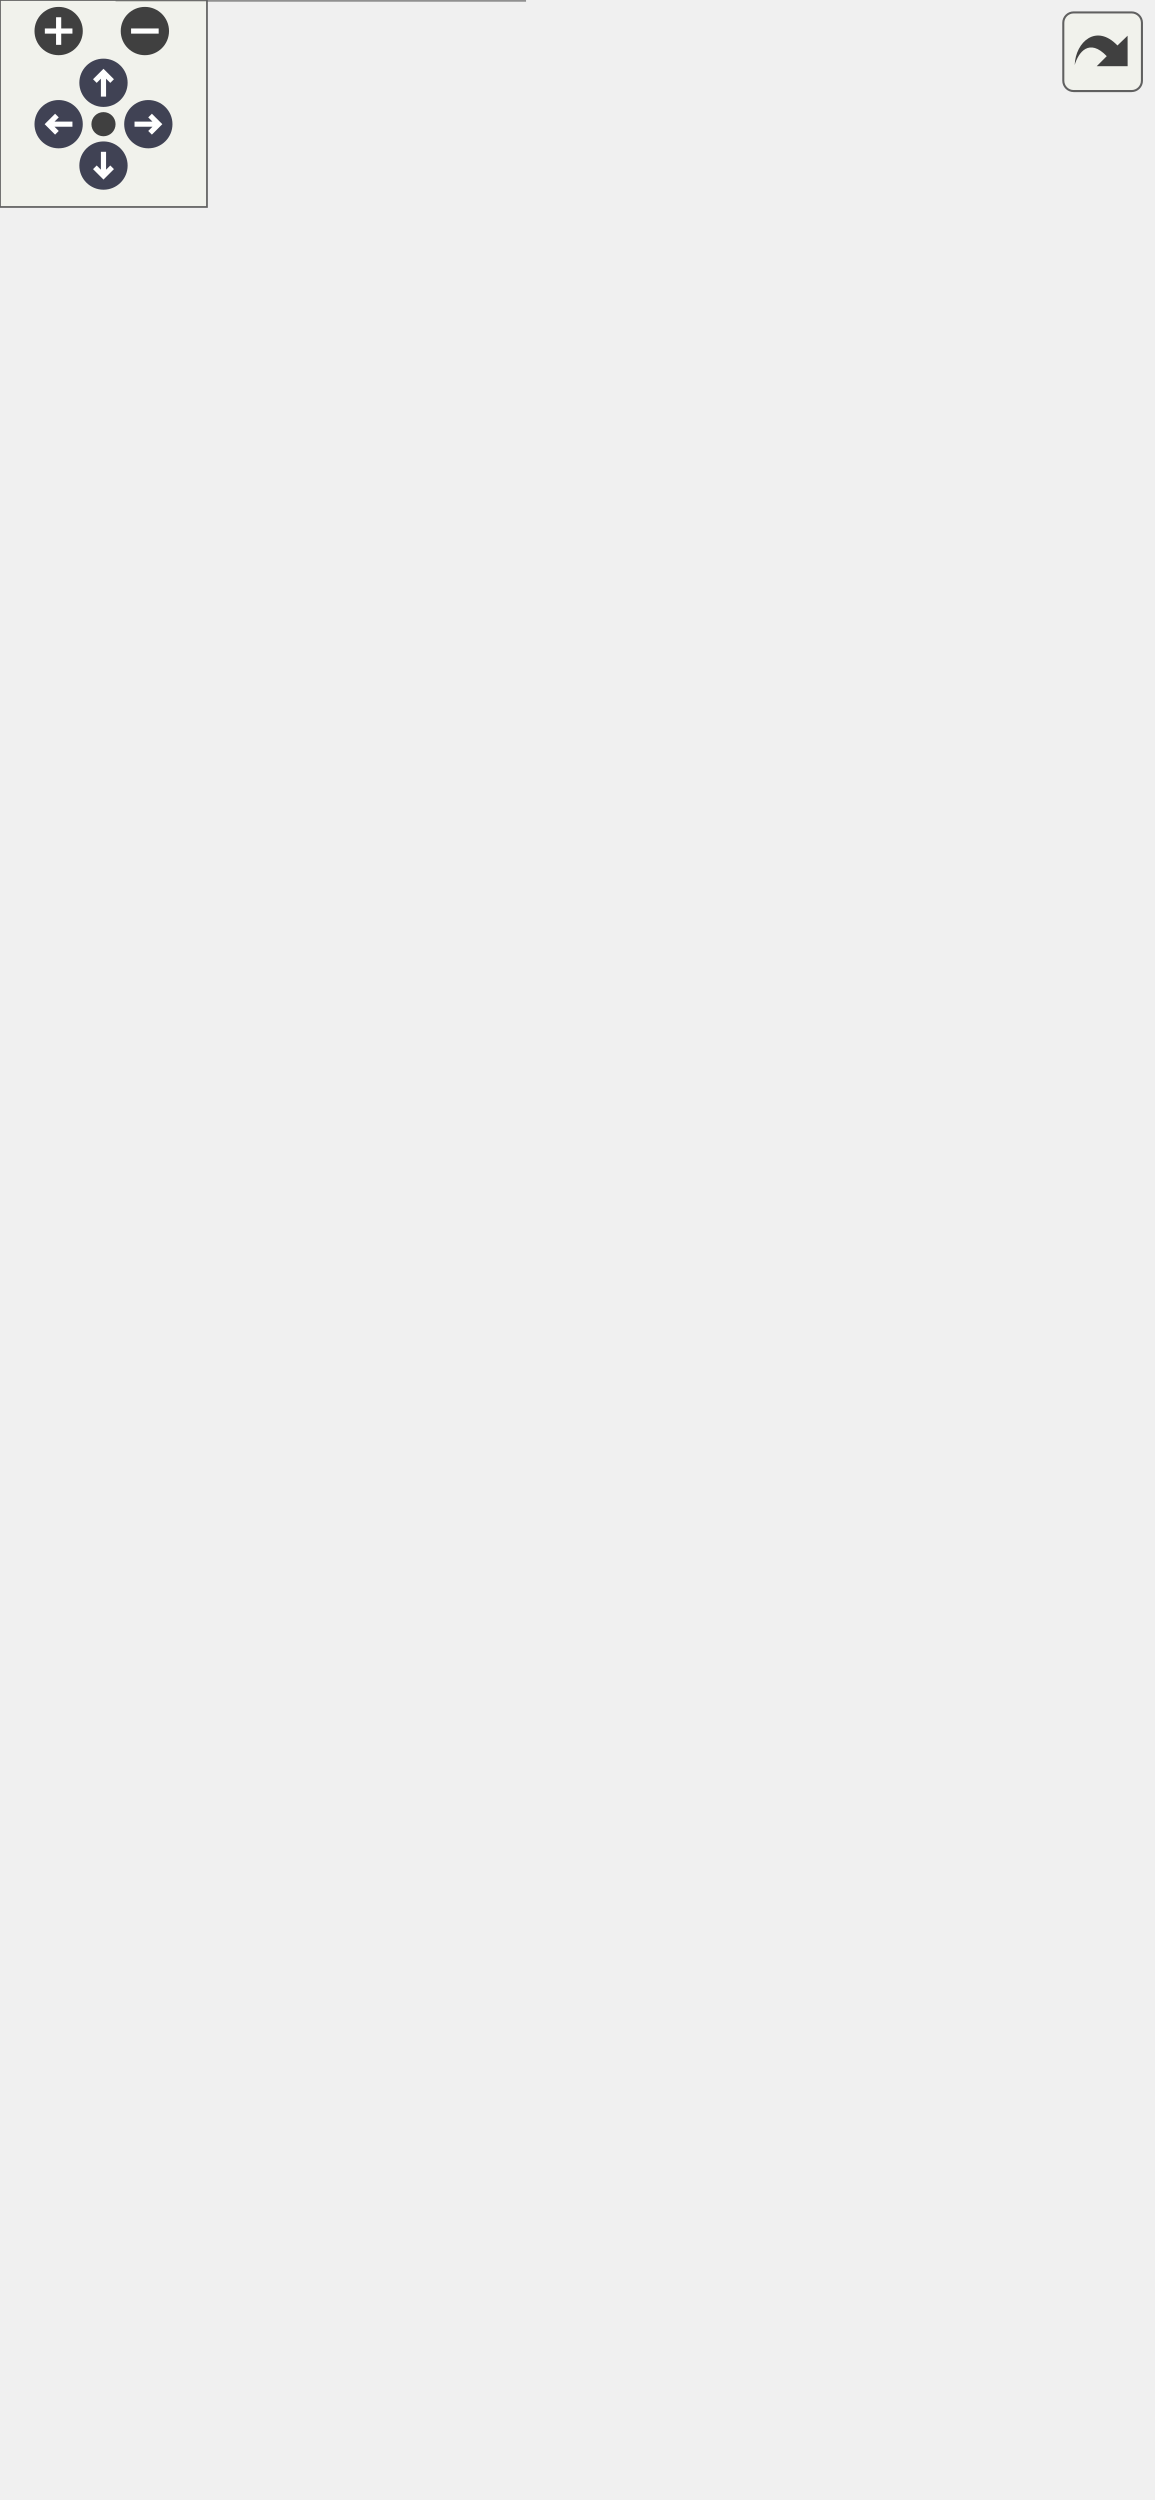
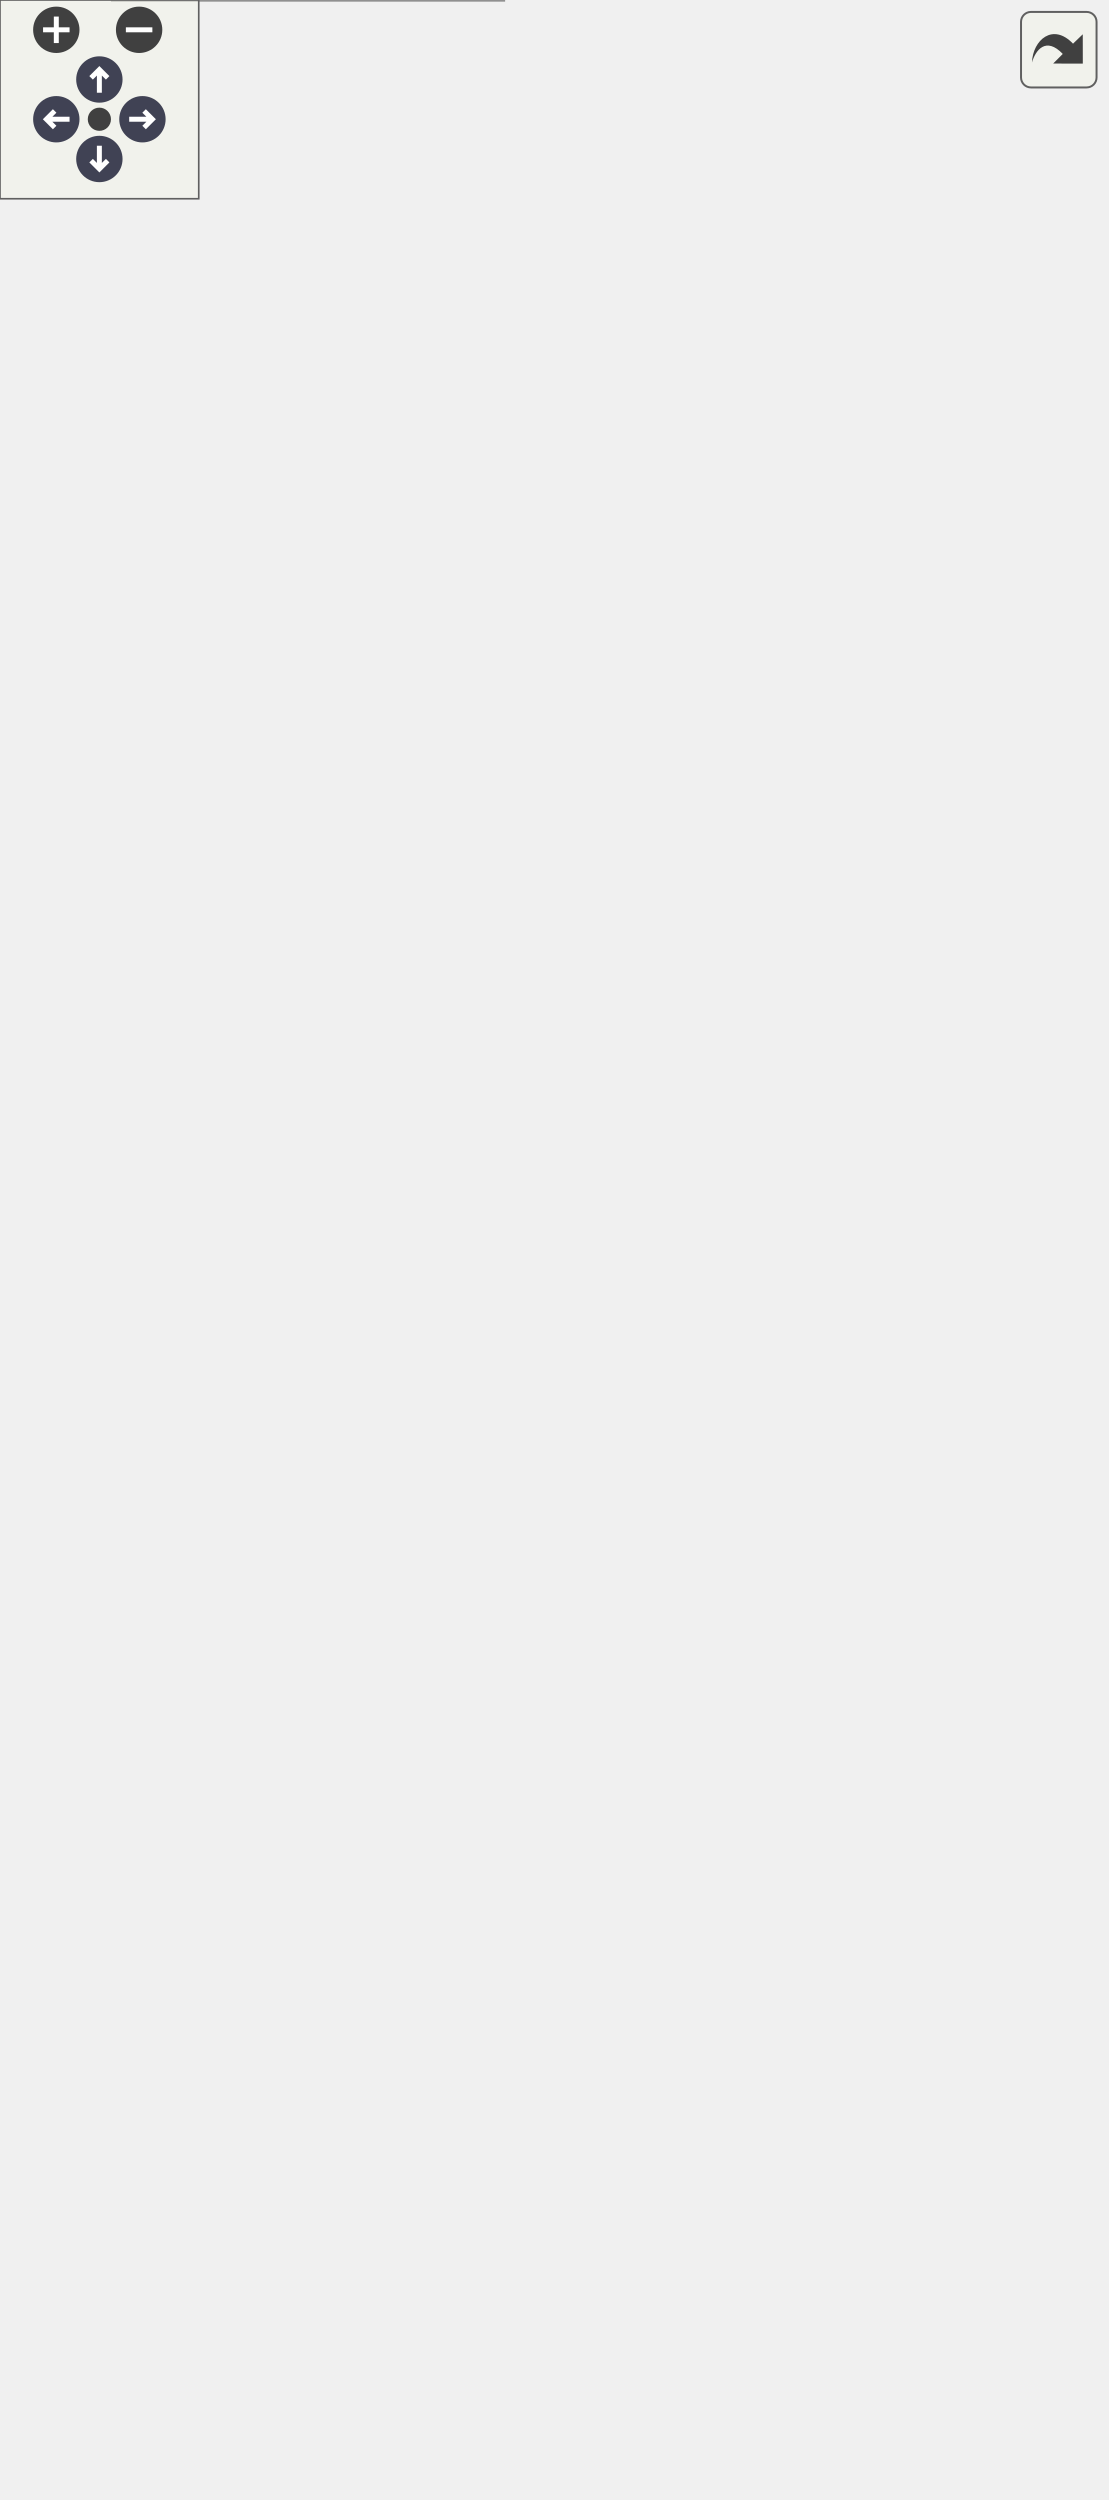
<svg xmlns="http://www.w3.org/2000/svg" xmlns:xlink="http://www.w3.org/1999/xlink" id="main" version="1.1" xml:space="preserve">
  <style type="text/css">
.node, .edge {opacity: 0.7;}
.node.selected, .edge.selected {opacity: 1;}
.edge:hover path { stroke: red; }
.edge:hover polygon { stroke: red; fill: red; }
</style>
  <defs>
    <circle id="rim" cx="0" cy="0" r="7" />
    <circle id="rim2" cx="0" cy="0" r="3.5" />
    <g id="zoomPlus">
      <use xlink:href="#rim" fill="#404040">
        <set attributeName="fill" to="#808080" begin="zoomplus.mouseover" end="zoomplus.mouseout" />
      </use>
      <path d="M-4,0h8M0,-4v8" fill="none" stroke="white" stroke-width="1.5" pointer-events="none" />
    </g>
    <g id="zoomMin">
      <use xlink:href="#rim" fill="#404040">
        <set attributeName="fill" to="#808080" begin="zoomminus.mouseover" end="zoomminus.mouseout" />
      </use>
      <path d="M-4,0h8" fill="none" stroke="white" stroke-width="1.5" pointer-events="none" />
    </g>
    <g id="arrowUp" transform="translate(30 24)">
      <use xlink:href="#rim" />
      <path pointer-events="none" fill="none" stroke="white" stroke-width="1.5" d="M0,-3.0v7 M-2.5,-0.5L0,-3.0L2.5,-0.5" />
    </g>
    <g id="arrowRight" transform="rotate(90) translate(36 -43)">
      <use xlink:href="#rim" />
      <path pointer-events="none" fill="none" stroke="white" stroke-width="1.5" d="M0,-3.0v7 M-2.5,-0.5L0,-3.0L2.5,-0.5" />
    </g>
    <g id="arrowDown" transform="rotate(180) translate(-30 -48)">
      <use xlink:href="#rim" />
      <path pointer-events="none" fill="none" stroke="white" stroke-width="1.5" d="M0,-3.0v7 M-2.5,-0.5L0,-3.0L2.5,-0.5" />
    </g>
    <g id="arrowLeft" transform="rotate(270) translate(-36 17)">
      <use xlink:href="#rim" />
      <path pointer-events="none" fill="none" stroke="white" stroke-width="1.5" d="M0,-3.0v7 M-2.5,-0.5L0,-3.0L2.5,-0.5" />
    </g>
    <g id="resetDef">
      <use xlink:href="#rim2" fill="#404040">
        <set attributeName="fill" to="#808080" begin="reset.mouseover" end="reset.mouseout" />
      </use>
    </g>
  </defs>
  <svg id="graph" class="graph">
    <g id="viewport">
      <g id="Node000001" class="node">
        <g id="a_Node000001">
          <a xlink:title="Weighting function that set uniform weight to all samples, but transform neighbors coordinates to loc...">
            <polygon fill="#999999" stroke="transparent" points="152,-60 34,-60 34,0 152,0 152,-60" />
            <text text-anchor="start" x="39" y="-48" font-family="Helvetica,sans-Serif" font-size="10.00">Ponca::NoWeightFilter</text>
            <text text-anchor="start" x="57.5" y="-37" font-family="Helvetica,sans-Serif" font-size="10.00">&lt; DataPoint &gt;</text>
            <text text-anchor="start" x="91" y="-22" font-family="Helvetica,sans-Serif" font-size="10.00"> </text>
            <text text-anchor="start" x="91" y="-7" font-family="Helvetica,sans-Serif" font-size="10.00"> </text>
            <polygon fill="#666666" stroke="#666666" points="34,-32 34,-32 152,-32 152,-32 34,-32" />
            <polygon fill="#666666" stroke="#666666" points="34,-17 34,-17 152,-17 152,-17 34,-17" />
            <polygon fill="none" stroke="#666666" points="34,0 34,-60 152,-60 152,0 34,0" />
          </a>
        </g>
      </g>
      <g id="Node000002" class="node">
        <g id="a_Node000002">
          <a xlink:href="classPonca_1_1internal_1_1NoWeightFilterBase.html" target="_top" xlink:title=" ">
-             <polygon fill="white" stroke="transparent" points="177,-303 9,-303 9,-97 177,-97 177,-303" />
-             <text text-anchor="start" x="14" y="-291" font-family="Helvetica,sans-Serif" font-size="10.00">Ponca::internal::NoWeight</text>
-             <text text-anchor="start" x="14" y="-280" font-family="Helvetica,sans-Serif" font-size="10.00">FilterBase&lt; DataPoint,</text>
-             <text text-anchor="start" x="14" y="-269" font-family="Helvetica,sans-Serif" font-size="10.00"> CenteredNeighborhoodFrame &gt;</text>
-             <text text-anchor="start" x="91" y="-254" font-family="Helvetica,sans-Serif" font-size="10.00"> </text>
-             <text text-anchor="start" x="23.5" y="-239" font-family="Helvetica,sans-Serif" font-size="10.00">+</text>
-             <text text-anchor="start" x="47" y="-239" font-family="Helvetica,sans-Serif" font-size="10.00">NoWeightFilterBase()</text>
-             <text text-anchor="start" x="23.5" y="-224" font-family="Helvetica,sans-Serif" font-size="10.00">+</text>
-             <text text-anchor="start" x="47" y="-224" font-family="Helvetica,sans-Serif" font-size="10.00">NoWeightFilterBase()</text>
-             <text text-anchor="start" x="23.5" y="-209" font-family="Helvetica,sans-Serif" font-size="10.00">+</text>
-             <text text-anchor="start" x="47" y="-209" font-family="Helvetica,sans-Serif" font-size="10.00">operator()()</text>
-             <text text-anchor="start" x="23.5" y="-194" font-family="Helvetica,sans-Serif" font-size="10.00">+</text>
-             <text text-anchor="start" x="47" y="-194" font-family="Helvetica,sans-Serif" font-size="10.00">spacedw()</text>
-             <text text-anchor="start" x="23.5" y="-179" font-family="Helvetica,sans-Serif" font-size="10.00">+</text>
-             <text text-anchor="start" x="47" y="-179" font-family="Helvetica,sans-Serif" font-size="10.00">spaced2w()</text>
-             <text text-anchor="start" x="23.5" y="-164" font-family="Helvetica,sans-Serif" font-size="10.00">+</text>
-             <text text-anchor="start" x="47" y="-164" font-family="Helvetica,sans-Serif" font-size="10.00">scaledw()</text>
-             <text text-anchor="start" x="23.5" y="-149" font-family="Helvetica,sans-Serif" font-size="10.00">+</text>
-             <text text-anchor="start" x="47" y="-149" font-family="Helvetica,sans-Serif" font-size="10.00">scaled2w()</text>
-             <text text-anchor="start" x="23.5" y="-134" font-family="Helvetica,sans-Serif" font-size="10.00">+</text>
-             <text text-anchor="start" x="47" y="-134" font-family="Helvetica,sans-Serif" font-size="10.00">scaleSpaced2w()</text>
-             <text text-anchor="start" x="23.5" y="-119" font-family="Helvetica,sans-Serif" font-size="10.00">+</text>
-             <text text-anchor="start" x="47" y="-119" font-family="Helvetica,sans-Serif" font-size="10.00">frame()</text>
-             <text text-anchor="start" x="23.5" y="-104" font-family="Helvetica,sans-Serif" font-size="10.00">+</text>
-             <text text-anchor="start" x="47" y="-104" font-family="Helvetica,sans-Serif" font-size="10.00">frame()</text>
-             <polygon fill="#666666" stroke="#666666" points="9,-264 9,-264 177,-264 177,-264 9,-264" />
-             <polygon fill="#666666" stroke="#666666" points="9,-249 9,-249 177,-249 177,-249 9,-249" />
-             <polygon fill="none" stroke="#666666" points="9,-97 9,-303 177,-303 177,-97 9,-97" />
+             <polygon fill="white" stroke="transparent" points="177,-318 9,-318 9,-97 177,-97 177,-318" />
+             <text text-anchor="start" x="14" y="-305.5" font-family="Helvetica,sans-Serif" font-size="10.00">Ponca::internal::NoWeight</text>
+             <text text-anchor="start" x="14" y="-294.5" font-family="Helvetica,sans-Serif" font-size="10.00">FilterBase&lt; DataPoint,</text>
+             <text text-anchor="start" x="14" y="-283.5" font-family="Helvetica,sans-Serif" font-size="10.00"> CenteredNeighborhoodFrame &gt;</text>
+             <text text-anchor="start" x="91" y="-268.5" font-family="Helvetica,sans-Serif" font-size="10.00"> </text>
+             <text text-anchor="start" x="23.5" y="-253.5" font-family="Helvetica,sans-Serif" font-size="10.00">+</text>
+             <text text-anchor="start" x="47" y="-253.5" font-family="Helvetica,sans-Serif" font-size="10.00">NoWeightFilterBase()</text>
+             <text text-anchor="start" x="23.5" y="-238.5" font-family="Helvetica,sans-Serif" font-size="10.00">+</text>
+             <text text-anchor="start" x="47" y="-238.5" font-family="Helvetica,sans-Serif" font-size="10.00">NoWeightFilterBase()</text>
+             <text text-anchor="start" x="23.5" y="-223.5" font-family="Helvetica,sans-Serif" font-size="10.00">+</text>
+             <text text-anchor="start" x="47" y="-223.5" font-family="Helvetica,sans-Serif" font-size="10.00">operator()()</text>
+             <text text-anchor="start" x="23.5" y="-208.5" font-family="Helvetica,sans-Serif" font-size="10.00">+</text>
+             <text text-anchor="start" x="47" y="-208.5" font-family="Helvetica,sans-Serif" font-size="10.00">spacedw()</text>
+             <text text-anchor="start" x="23.5" y="-193.5" font-family="Helvetica,sans-Serif" font-size="10.00">+</text>
+             <text text-anchor="start" x="47" y="-193.5" font-family="Helvetica,sans-Serif" font-size="10.00">spaced2w()</text>
+             <text text-anchor="start" x="23.5" y="-178.5" font-family="Helvetica,sans-Serif" font-size="10.00">+</text>
+             <text text-anchor="start" x="47" y="-178.5" font-family="Helvetica,sans-Serif" font-size="10.00">evalScale()</text>
+             <text text-anchor="start" x="23.5" y="-163.5" font-family="Helvetica,sans-Serif" font-size="10.00">+</text>
+             <text text-anchor="start" x="47" y="-163.5" font-family="Helvetica,sans-Serif" font-size="10.00">scaledw()</text>
+             <text text-anchor="start" x="23.5" y="-148.5" font-family="Helvetica,sans-Serif" font-size="10.00">+</text>
+             <text text-anchor="start" x="47" y="-148.5" font-family="Helvetica,sans-Serif" font-size="10.00">scaled2w()</text>
+             <text text-anchor="start" x="23.5" y="-133.5" font-family="Helvetica,sans-Serif" font-size="10.00">+</text>
+             <text text-anchor="start" x="47" y="-133.5" font-family="Helvetica,sans-Serif" font-size="10.00">scaleSpaced2w()</text>
+             <text text-anchor="start" x="23.5" y="-118.5" font-family="Helvetica,sans-Serif" font-size="10.00">+</text>
+             <text text-anchor="start" x="47" y="-118.5" font-family="Helvetica,sans-Serif" font-size="10.00">frame()</text>
+             <text text-anchor="start" x="23.5" y="-103.5" font-family="Helvetica,sans-Serif" font-size="10.00">+</text>
+             <text text-anchor="start" x="47" y="-103.5" font-family="Helvetica,sans-Serif" font-size="10.00">frame()</text>
+             <polygon fill="#666666" stroke="#666666" points="9,-278.5 9,-278.5 177,-278.5 177,-278.5 9,-278.5" />
+             <polygon fill="#666666" stroke="#666666" points="9,-263.5 9,-263.5 177,-263.5 177,-263.5 9,-263.5" />
+             <polygon fill="none" stroke="#666666" points="9,-97 9,-318 177,-318 177,-97 9,-97" />
          </a>
        </g>
      </g>
      <g id="edge1_Node000001_Node000002" class="edge">
        <g id="a_edge1_Node000001_Node000002">
          <a xlink:title=" ">
-             <path fill="none" stroke="#63b8ff" d="M93,-86.76C93,-77.18 93,-68.16 93,-60.27" />
-             <polygon fill="none" stroke="#63b8ff" points="89.5,-86.92 93,-96.92 96.5,-86.92 89.5,-86.92" />
+             <path fill="none" stroke="#63b8ff" d="M93,-86.62C93,-76.99 93,-67.96 93,-60.1" />
+             <polygon fill="none" stroke="#63b8ff" points="89.5,-86.85 93,-96.85 96.5,-86.85 89.5,-86.85" />
          </a>
        </g>
      </g>
      <g id="Node000003" class="node">
        <g id="a_Node000003">
          <a xlink:title=" ">
-             <polygon fill="white" stroke="transparent" points="154,-494 0,-494 0,-434 154,-434 154,-494" />
-             <text text-anchor="start" x="5" y="-482" font-family="Helvetica,sans-Serif" font-size="10.00">CenteredNeighborhoodFrame</text>
-             <text text-anchor="start" x="38.5" y="-471" font-family="Helvetica,sans-Serif" font-size="10.00"> &lt; DataPoint  &gt;</text>
-             <text text-anchor="start" x="75" y="-456" font-family="Helvetica,sans-Serif" font-size="10.00"> </text>
-             <text text-anchor="start" x="75" y="-441" font-family="Helvetica,sans-Serif" font-size="10.00"> </text>
-             <polygon fill="#bfbfbf" stroke="#bfbfbf" points="0,-466 0,-466 154,-466 154,-466 0,-466" />
-             <polygon fill="#bfbfbf" stroke="#bfbfbf" points="0,-451 0,-451 154,-451 154,-451 0,-451" />
-             <polygon fill="none" stroke="#bfbfbf" points="0,-434 0,-494 154,-494 154,-434 0,-434" />
+             <polygon fill="white" stroke="transparent" points="154,-516.5 0,-516.5 0,-456.5 154,-456.5 154,-516.5" />
+             <text text-anchor="start" x="5" y="-504.5" font-family="Helvetica,sans-Serif" font-size="10.00">CenteredNeighborhoodFrame</text>
+             <text text-anchor="start" x="38.5" y="-493.5" font-family="Helvetica,sans-Serif" font-size="10.00"> &lt; DataPoint  &gt;</text>
+             <text text-anchor="start" x="75" y="-478.5" font-family="Helvetica,sans-Serif" font-size="10.00"> </text>
+             <text text-anchor="start" x="75" y="-463.5" font-family="Helvetica,sans-Serif" font-size="10.00"> </text>
+             <polygon fill="#bfbfbf" stroke="#bfbfbf" points="0,-488.5 0,-488.5 154,-488.5 154,-488.5 0,-488.5" />
+             <polygon fill="#bfbfbf" stroke="#bfbfbf" points="0,-473.5 0,-473.5 154,-473.5 154,-473.5 0,-473.5" />
+             <polygon fill="none" stroke="#bfbfbf" points="0,-456.5 0,-516.5 154,-516.5 154,-456.5 0,-456.5" />
          </a>
        </g>
      </g>
      <g id="edge2_Node000002_Node000003" class="edge">
        <g id="a_edge2_Node000002_Node000003">
          <a xlink:title=" ">
-             <path fill="none" stroke="#63b8ff" d="M79.4,-423.73C81.35,-391.82 84.18,-345.35 86.77,-303.1" />
-             <polygon fill="none" stroke="#63b8ff" points="75.89,-423.77 78.77,-433.96 82.88,-424.19 75.89,-423.77" />
+             <path fill="none" stroke="#63b8ff" d="M79.27,-446.14C81.2,-412.76 84.06,-363.25 86.67,-318.04" />
+             <polygon fill="none" stroke="#63b8ff" points="75.76,-446.19 78.68,-456.38 82.75,-446.6 75.76,-446.19" />
          </a>
        </g>
      </g>
      <g id="Node000004" class="node">
        <g id="a_Node000004">
          <a xlink:href="classPonca_1_1internal_1_1NoWeightFilterBase.html" target="_top" xlink:title="Weighting function that set uniform weight to all samples.">
-             <polygon fill="white" stroke="transparent" points="309.5,-567 172.5,-567 172.5,-361 309.5,-361 309.5,-567" />
-             <text text-anchor="start" x="178" y="-555" font-family="Helvetica,sans-Serif" font-size="10.00">Ponca::internal::NoWeight</text>
-             <text text-anchor="start" x="178" y="-544" font-family="Helvetica,sans-Serif" font-size="10.00">FilterBase&lt; _DataPoint,</text>
-             <text text-anchor="start" x="182" y="-533" font-family="Helvetica,sans-Serif" font-size="10.00"> _NeighborhoodFrame &gt;</text>
-             <text text-anchor="start" x="239.5" y="-518" font-family="Helvetica,sans-Serif" font-size="10.00"> </text>
-             <text text-anchor="start" x="180" y="-503" font-family="Helvetica,sans-Serif" font-size="10.00">+</text>
-             <text text-anchor="start" x="196" y="-503" font-family="Helvetica,sans-Serif" font-size="10.00">NoWeightFilterBase()</text>
-             <text text-anchor="start" x="180" y="-488" font-family="Helvetica,sans-Serif" font-size="10.00">+</text>
-             <text text-anchor="start" x="196" y="-488" font-family="Helvetica,sans-Serif" font-size="10.00">NoWeightFilterBase()</text>
-             <text text-anchor="start" x="180" y="-473" font-family="Helvetica,sans-Serif" font-size="10.00">+</text>
-             <text text-anchor="start" x="196" y="-473" font-family="Helvetica,sans-Serif" font-size="10.00">operator()()</text>
-             <text text-anchor="start" x="180" y="-458" font-family="Helvetica,sans-Serif" font-size="10.00">+</text>
-             <text text-anchor="start" x="196" y="-458" font-family="Helvetica,sans-Serif" font-size="10.00">spacedw()</text>
-             <text text-anchor="start" x="180" y="-443" font-family="Helvetica,sans-Serif" font-size="10.00">+</text>
-             <text text-anchor="start" x="196" y="-443" font-family="Helvetica,sans-Serif" font-size="10.00">spaced2w()</text>
-             <text text-anchor="start" x="180" y="-428" font-family="Helvetica,sans-Serif" font-size="10.00">+</text>
-             <text text-anchor="start" x="196" y="-428" font-family="Helvetica,sans-Serif" font-size="10.00">scaledw()</text>
-             <text text-anchor="start" x="180" y="-413" font-family="Helvetica,sans-Serif" font-size="10.00">+</text>
-             <text text-anchor="start" x="196" y="-413" font-family="Helvetica,sans-Serif" font-size="10.00">scaled2w()</text>
-             <text text-anchor="start" x="180" y="-398" font-family="Helvetica,sans-Serif" font-size="10.00">+</text>
-             <text text-anchor="start" x="196" y="-398" font-family="Helvetica,sans-Serif" font-size="10.00">scaleSpaced2w()</text>
-             <text text-anchor="start" x="180" y="-383" font-family="Helvetica,sans-Serif" font-size="10.00">+</text>
-             <text text-anchor="start" x="196" y="-383" font-family="Helvetica,sans-Serif" font-size="10.00">frame()</text>
-             <text text-anchor="start" x="180" y="-368" font-family="Helvetica,sans-Serif" font-size="10.00">+</text>
-             <text text-anchor="start" x="196" y="-368" font-family="Helvetica,sans-Serif" font-size="10.00">frame()</text>
-             <polygon fill="#666666" stroke="#666666" points="173,-528 173,-528 310,-528 310,-528 173,-528" />
-             <polygon fill="#666666" stroke="#666666" points="173,-513 173,-513 310,-513 310,-513 173,-513" />
-             <polygon fill="none" stroke="#666666" points="172.5,-361 172.5,-567 309.5,-567 309.5,-361 172.5,-361" />
+             <polygon fill="white" stroke="transparent" points="309.5,-597 172.5,-597 172.5,-376 309.5,-376 309.5,-597" />
+             <text text-anchor="start" x="178" y="-584.5" font-family="Helvetica,sans-Serif" font-size="10.00">Ponca::internal::NoWeight</text>
+             <text text-anchor="start" x="178" y="-573.5" font-family="Helvetica,sans-Serif" font-size="10.00">FilterBase&lt; _DataPoint,</text>
+             <text text-anchor="start" x="182" y="-562.5" font-family="Helvetica,sans-Serif" font-size="10.00"> _NeighborhoodFrame &gt;</text>
+             <text text-anchor="start" x="239.5" y="-547.5" font-family="Helvetica,sans-Serif" font-size="10.00"> </text>
+             <text text-anchor="start" x="180" y="-532.5" font-family="Helvetica,sans-Serif" font-size="10.00">+</text>
+             <text text-anchor="start" x="196" y="-532.5" font-family="Helvetica,sans-Serif" font-size="10.00">NoWeightFilterBase()</text>
+             <text text-anchor="start" x="180" y="-517.5" font-family="Helvetica,sans-Serif" font-size="10.00">+</text>
+             <text text-anchor="start" x="196" y="-517.5" font-family="Helvetica,sans-Serif" font-size="10.00">NoWeightFilterBase()</text>
+             <text text-anchor="start" x="180" y="-502.5" font-family="Helvetica,sans-Serif" font-size="10.00">+</text>
+             <text text-anchor="start" x="196" y="-502.5" font-family="Helvetica,sans-Serif" font-size="10.00">operator()()</text>
+             <text text-anchor="start" x="180" y="-487.5" font-family="Helvetica,sans-Serif" font-size="10.00">+</text>
+             <text text-anchor="start" x="196" y="-487.5" font-family="Helvetica,sans-Serif" font-size="10.00">spacedw()</text>
+             <text text-anchor="start" x="180" y="-472.5" font-family="Helvetica,sans-Serif" font-size="10.00">+</text>
+             <text text-anchor="start" x="196" y="-472.5" font-family="Helvetica,sans-Serif" font-size="10.00">spaced2w()</text>
+             <text text-anchor="start" x="180" y="-457.5" font-family="Helvetica,sans-Serif" font-size="10.00">+</text>
+             <text text-anchor="start" x="196" y="-457.5" font-family="Helvetica,sans-Serif" font-size="10.00">evalScale()</text>
+             <text text-anchor="start" x="180" y="-442.5" font-family="Helvetica,sans-Serif" font-size="10.00">+</text>
+             <text text-anchor="start" x="196" y="-442.5" font-family="Helvetica,sans-Serif" font-size="10.00">scaledw()</text>
+             <text text-anchor="start" x="180" y="-427.5" font-family="Helvetica,sans-Serif" font-size="10.00">+</text>
+             <text text-anchor="start" x="196" y="-427.5" font-family="Helvetica,sans-Serif" font-size="10.00">scaled2w()</text>
+             <text text-anchor="start" x="180" y="-412.5" font-family="Helvetica,sans-Serif" font-size="10.00">+</text>
+             <text text-anchor="start" x="196" y="-412.5" font-family="Helvetica,sans-Serif" font-size="10.00">scaleSpaced2w()</text>
+             <text text-anchor="start" x="180" y="-397.5" font-family="Helvetica,sans-Serif" font-size="10.00">+</text>
+             <text text-anchor="start" x="196" y="-397.5" font-family="Helvetica,sans-Serif" font-size="10.00">frame()</text>
+             <text text-anchor="start" x="180" y="-382.5" font-family="Helvetica,sans-Serif" font-size="10.00">+</text>
+             <text text-anchor="start" x="196" y="-382.5" font-family="Helvetica,sans-Serif" font-size="10.00">frame()</text>
+             <polygon fill="#666666" stroke="#666666" points="173,-557.5 173,-557.5 310,-557.5 310,-557.5 173,-557.5" />
+             <polygon fill="#666666" stroke="#666666" points="173,-542.5 173,-542.5 310,-542.5 310,-542.5 173,-542.5" />
+             <polygon fill="none" stroke="#666666" points="172.5,-376 172.5,-597 309.5,-597 309.5,-376 172.5,-376" />
          </a>
        </g>
      </g>
      <g id="edge3_Node000002_Node000004" class="edge">
        <g id="a_edge3_Node000002_Node000004">
          <a xlink:title=" ">
-             <path fill="none" stroke="orange" d="M178.3,-352.01C169.16,-335.82 159.77,-319.21 150.73,-303.2" />
-             <polygon fill="orange" stroke="orange" points="175.39,-353.97 183.36,-360.95 181.48,-350.53 175.39,-353.97" />
-           </a>
-         </g>
-         <text text-anchor="start" x="171" y="-335" font-family="Helvetica,sans-Serif" font-size="10.00" fill="grey"> &lt; DataPoint, CenteredNeighborhood</text>
-         <text text-anchor="middle" x="261.5" y="-324" font-family="Helvetica,sans-Serif" font-size="10.00" fill="grey">Frame &gt;</text>
+             <path fill="none" stroke="orange" d="M177.54,-366.73C168.94,-350.63 160.15,-334.17 151.64,-318.24" />
+             <polygon fill="orange" stroke="orange" points="174.49,-368.45 182.29,-375.62 180.67,-365.16 174.49,-368.45" />
+           </a>
+         </g>
+         <text text-anchor="start" x="171" y="-350" font-family="Helvetica,sans-Serif" font-size="10.00" fill="grey"> &lt; DataPoint, CenteredNeighborhood</text>
+         <text text-anchor="middle" x="261.5" y="-339" font-family="Helvetica,sans-Serif" font-size="10.00" fill="grey">Frame &gt;</text>
      </g>
      <g id="Node000005" class="node">
        <g id="a_Node000005">
          <a xlink:title=" ">
-             <polygon fill="white" stroke="transparent" points="298.5,-664 183.5,-664 183.5,-604 298.5,-604 298.5,-664" />
-             <text text-anchor="start" x="189" y="-652" font-family="Helvetica,sans-Serif" font-size="10.00">_NeighborhoodFrame</text>
-             <text text-anchor="start" x="203.5" y="-641" font-family="Helvetica,sans-Serif" font-size="10.00">&lt; _DataPoint &gt;</text>
-             <text text-anchor="start" x="239.5" y="-626" font-family="Helvetica,sans-Serif" font-size="10.00"> </text>
-             <text text-anchor="start" x="239.5" y="-611" font-family="Helvetica,sans-Serif" font-size="10.00"> </text>
-             <polygon fill="#bfbfbf" stroke="#bfbfbf" points="184,-636 184,-636 299,-636 299,-636 184,-636" />
-             <polygon fill="#bfbfbf" stroke="#bfbfbf" points="184,-621 184,-621 299,-621 299,-621 184,-621" />
-             <polygon fill="none" stroke="#bfbfbf" points="183.5,-604 183.5,-664 298.5,-664 298.5,-604 183.5,-604" />
+             <polygon fill="white" stroke="transparent" points="298.5,-694 183.5,-694 183.5,-634 298.5,-634 298.5,-694" />
+             <text text-anchor="start" x="189" y="-682" font-family="Helvetica,sans-Serif" font-size="10.00">_NeighborhoodFrame</text>
+             <text text-anchor="start" x="203.5" y="-671" font-family="Helvetica,sans-Serif" font-size="10.00">&lt; _DataPoint &gt;</text>
+             <text text-anchor="start" x="239.5" y="-656" font-family="Helvetica,sans-Serif" font-size="10.00"> </text>
+             <text text-anchor="start" x="239.5" y="-641" font-family="Helvetica,sans-Serif" font-size="10.00"> </text>
+             <polygon fill="#bfbfbf" stroke="#bfbfbf" points="184,-666 184,-666 299,-666 299,-666 184,-666" />
+             <polygon fill="#bfbfbf" stroke="#bfbfbf" points="184,-651 184,-651 299,-651 299,-651 184,-651" />
+             <polygon fill="none" stroke="#bfbfbf" points="183.5,-634 183.5,-694 298.5,-694 298.5,-634 183.5,-634" />
          </a>
        </g>
      </g>
      <g id="edge4_Node000004_Node000005" class="edge">
        <g id="a_edge4_Node000004_Node000005">
          <a xlink:title=" ">
-             <path fill="none" stroke="#63b8ff" d="M241,-593.49C241,-585.32 241,-576.36 241,-567.09" />
-             <polygon fill="none" stroke="#63b8ff" points="237.5,-593.74 241,-603.74 244.5,-593.74 237.5,-593.74" />
+             <path fill="none" stroke="#63b8ff" d="M241,-623.46C241,-615.35 241,-606.44 241,-597.18" />
+             <polygon fill="none" stroke="#63b8ff" points="237.5,-623.63 241,-633.63 244.5,-623.63 237.5,-623.63" />
          </a>
        </g>
      </g>
    </g>
  </svg>
  <g id="navigator" transform="translate(0 0)" fill="#404254">
    <rect fill="#f2f5e9" fill-opacity="0.5" stroke="#606060" stroke-width=".5" x="0" y="0" width="60" height="60" />
    <use id="zoomplus" xlink:href="#zoomPlus" x="17" y="9" />
    <use id="zoomminus" xlink:href="#zoomMin" x="42" y="9" />
    <use id="reset" xlink:href="#resetDef" x="30" y="36" />
    <use id="arrowup" xlink:href="#arrowUp" x="0" y="0" />
    <use id="arrowright" xlink:href="#arrowRight" x="0" y="0" />
    <use id="arrowdown" xlink:href="#arrowDown" x="0" y="0" />
    <use id="arrowleft" xlink:href="#arrowLeft" x="0" y="0" />
  </g>
  <svg viewBox="0 0 15 15" width="100%" height="30px" preserveAspectRatio="xMaxYMin meet">
    <g id="arrow_out" transform="scale(0.3 0.3)">
      <a xlink:href="structPonca_1_1NoWeightFilter__inherit__graph_org.svg" target="_base">
        <rect id="button" ry="5" rx="5" y="6" x="6" height="38" width="38" fill="#f2f5e9" fill-opacity="0.5" stroke="#606060" stroke-width="1.0" />
        <path id="arrow" d="M 11.5,31.437 C 11.94,20.098 22.043,11.323 32.159,21.979 L 37.069,17.246 C 37.069,17.246 37.088,32 37.088,32 L 22.16,31.978 C 22.16,31.978 26.998,27.14 26.998,27.14 C 18.529,18.264 13.292,25.23 11.5,31.437 z" style="fill:#404040;" />
      </a>
    </g>
  </svg>
  <style type="text/css">

[data-mouse-over-selected='false'] { opacity: 0.7; }
[data-mouse-over-selected='true']  { opacity: 1.0; }

</style>
</svg>
